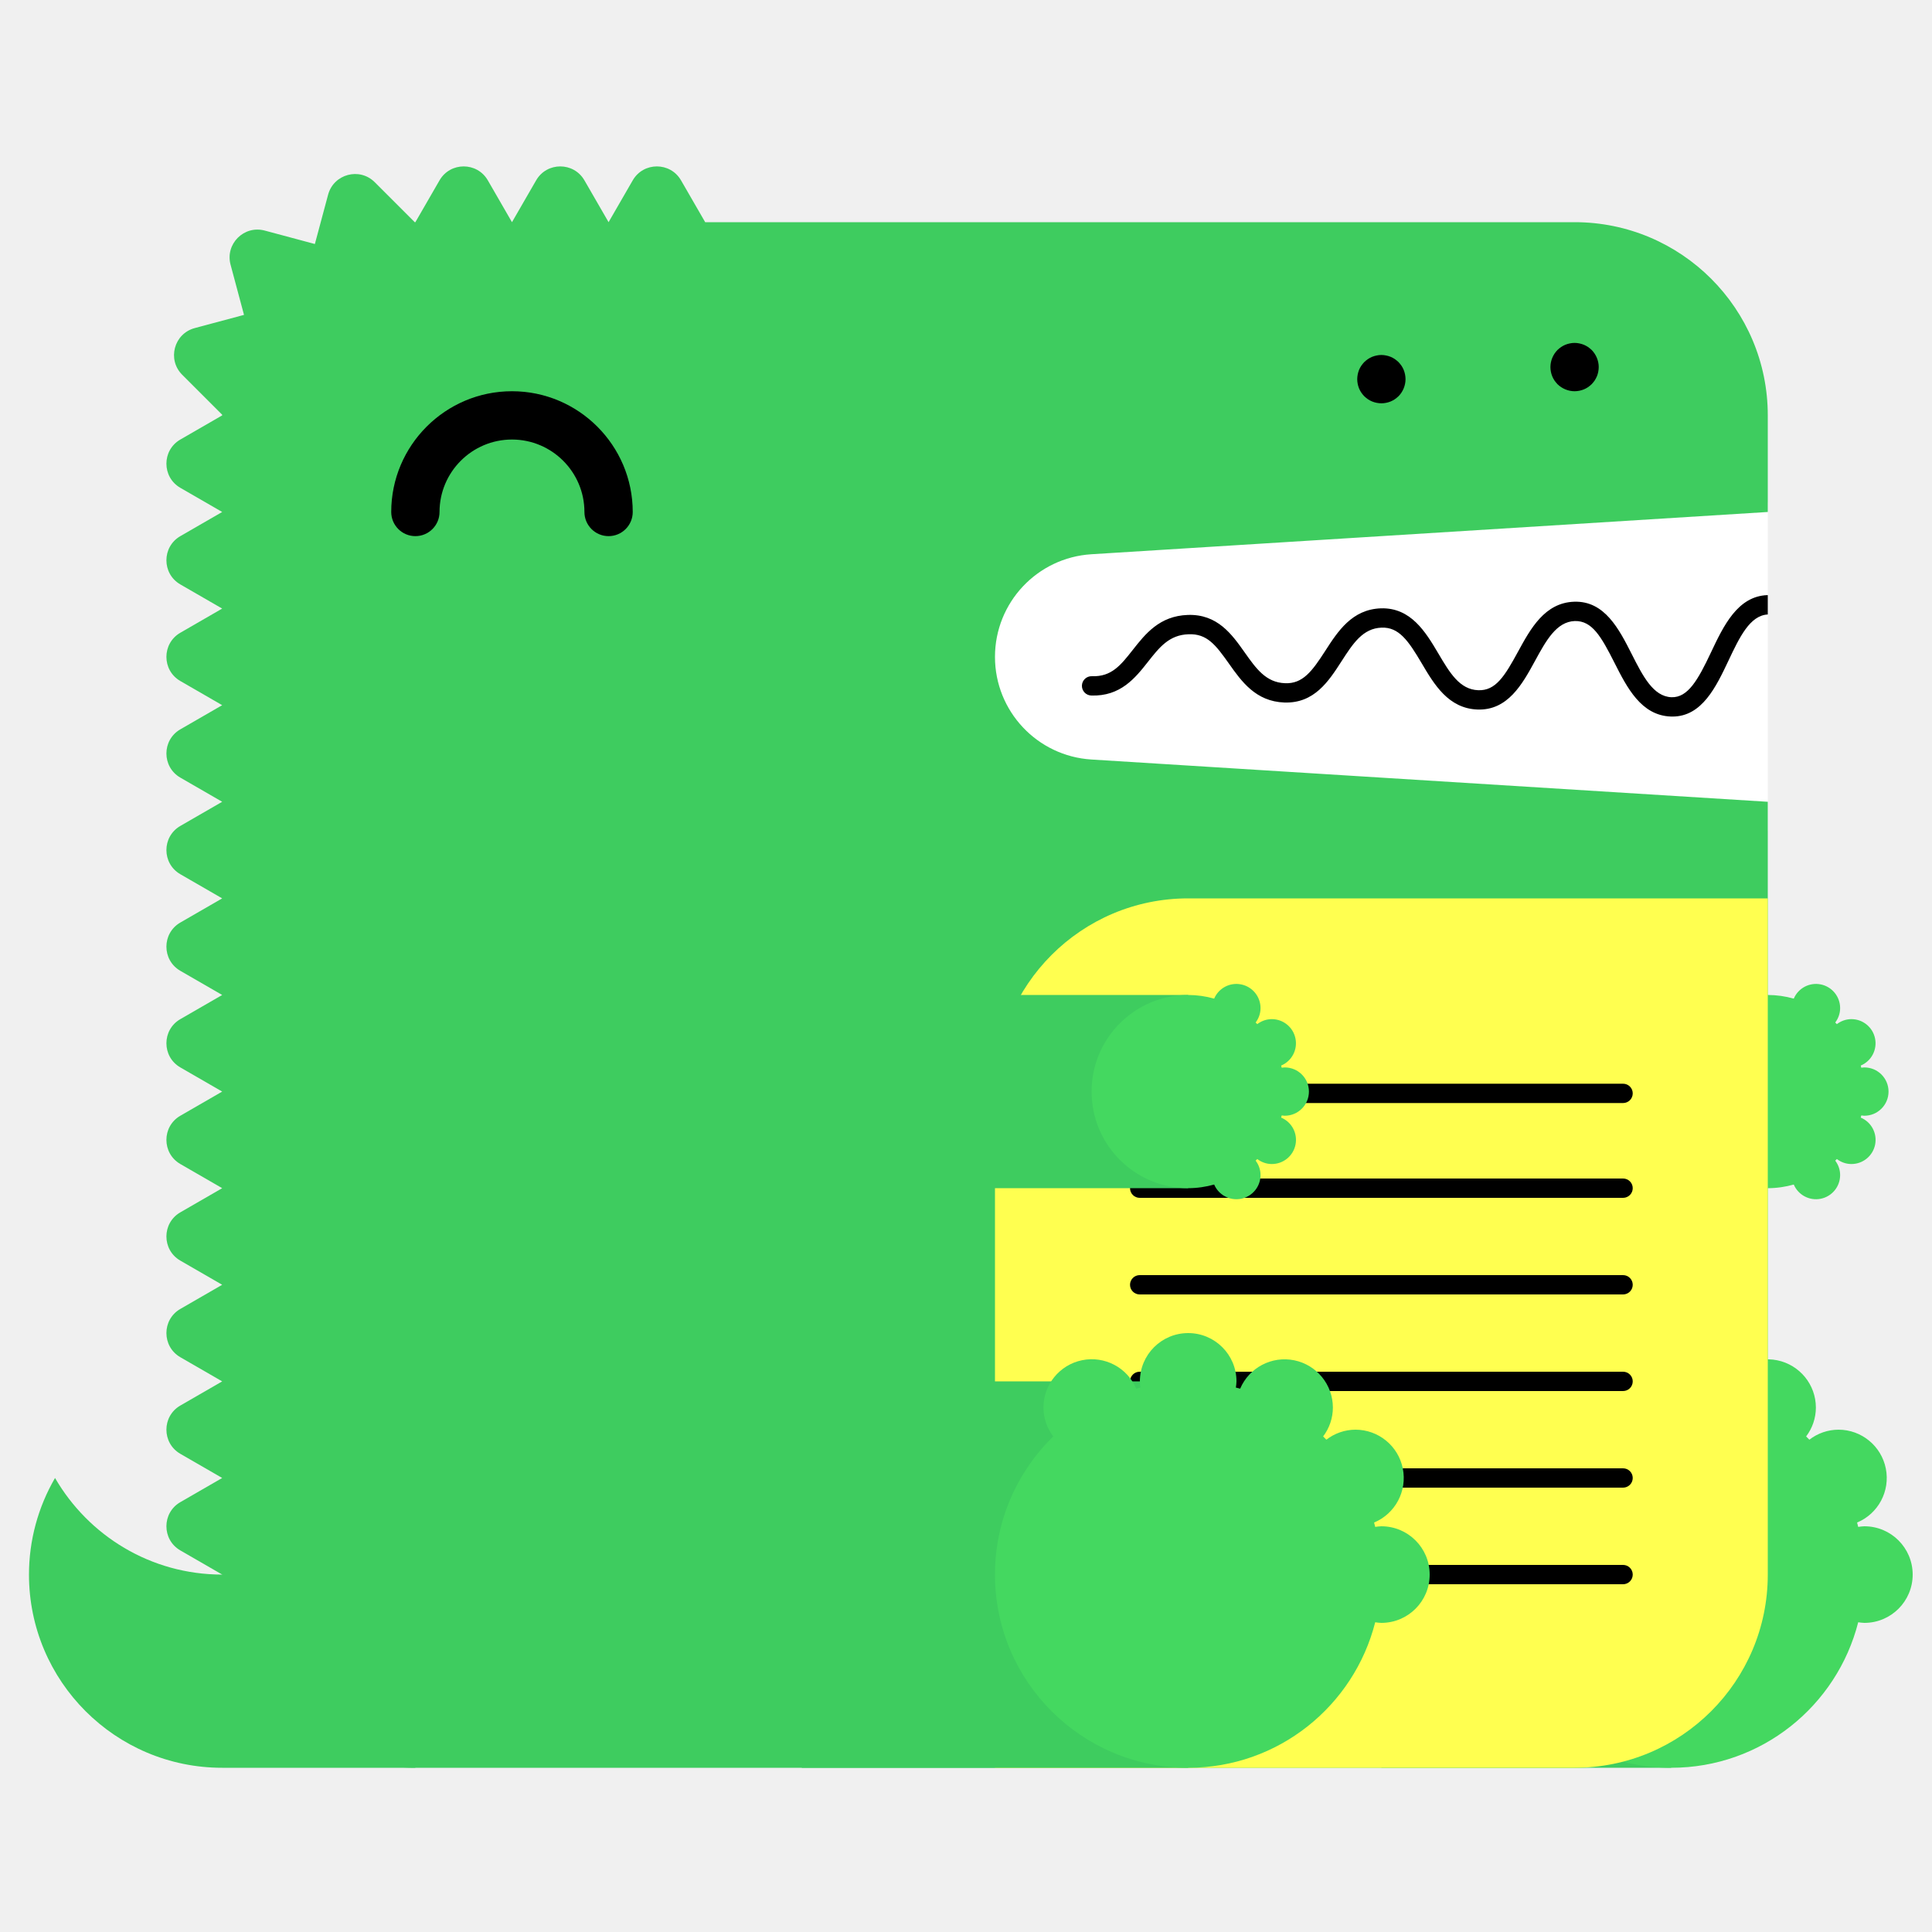
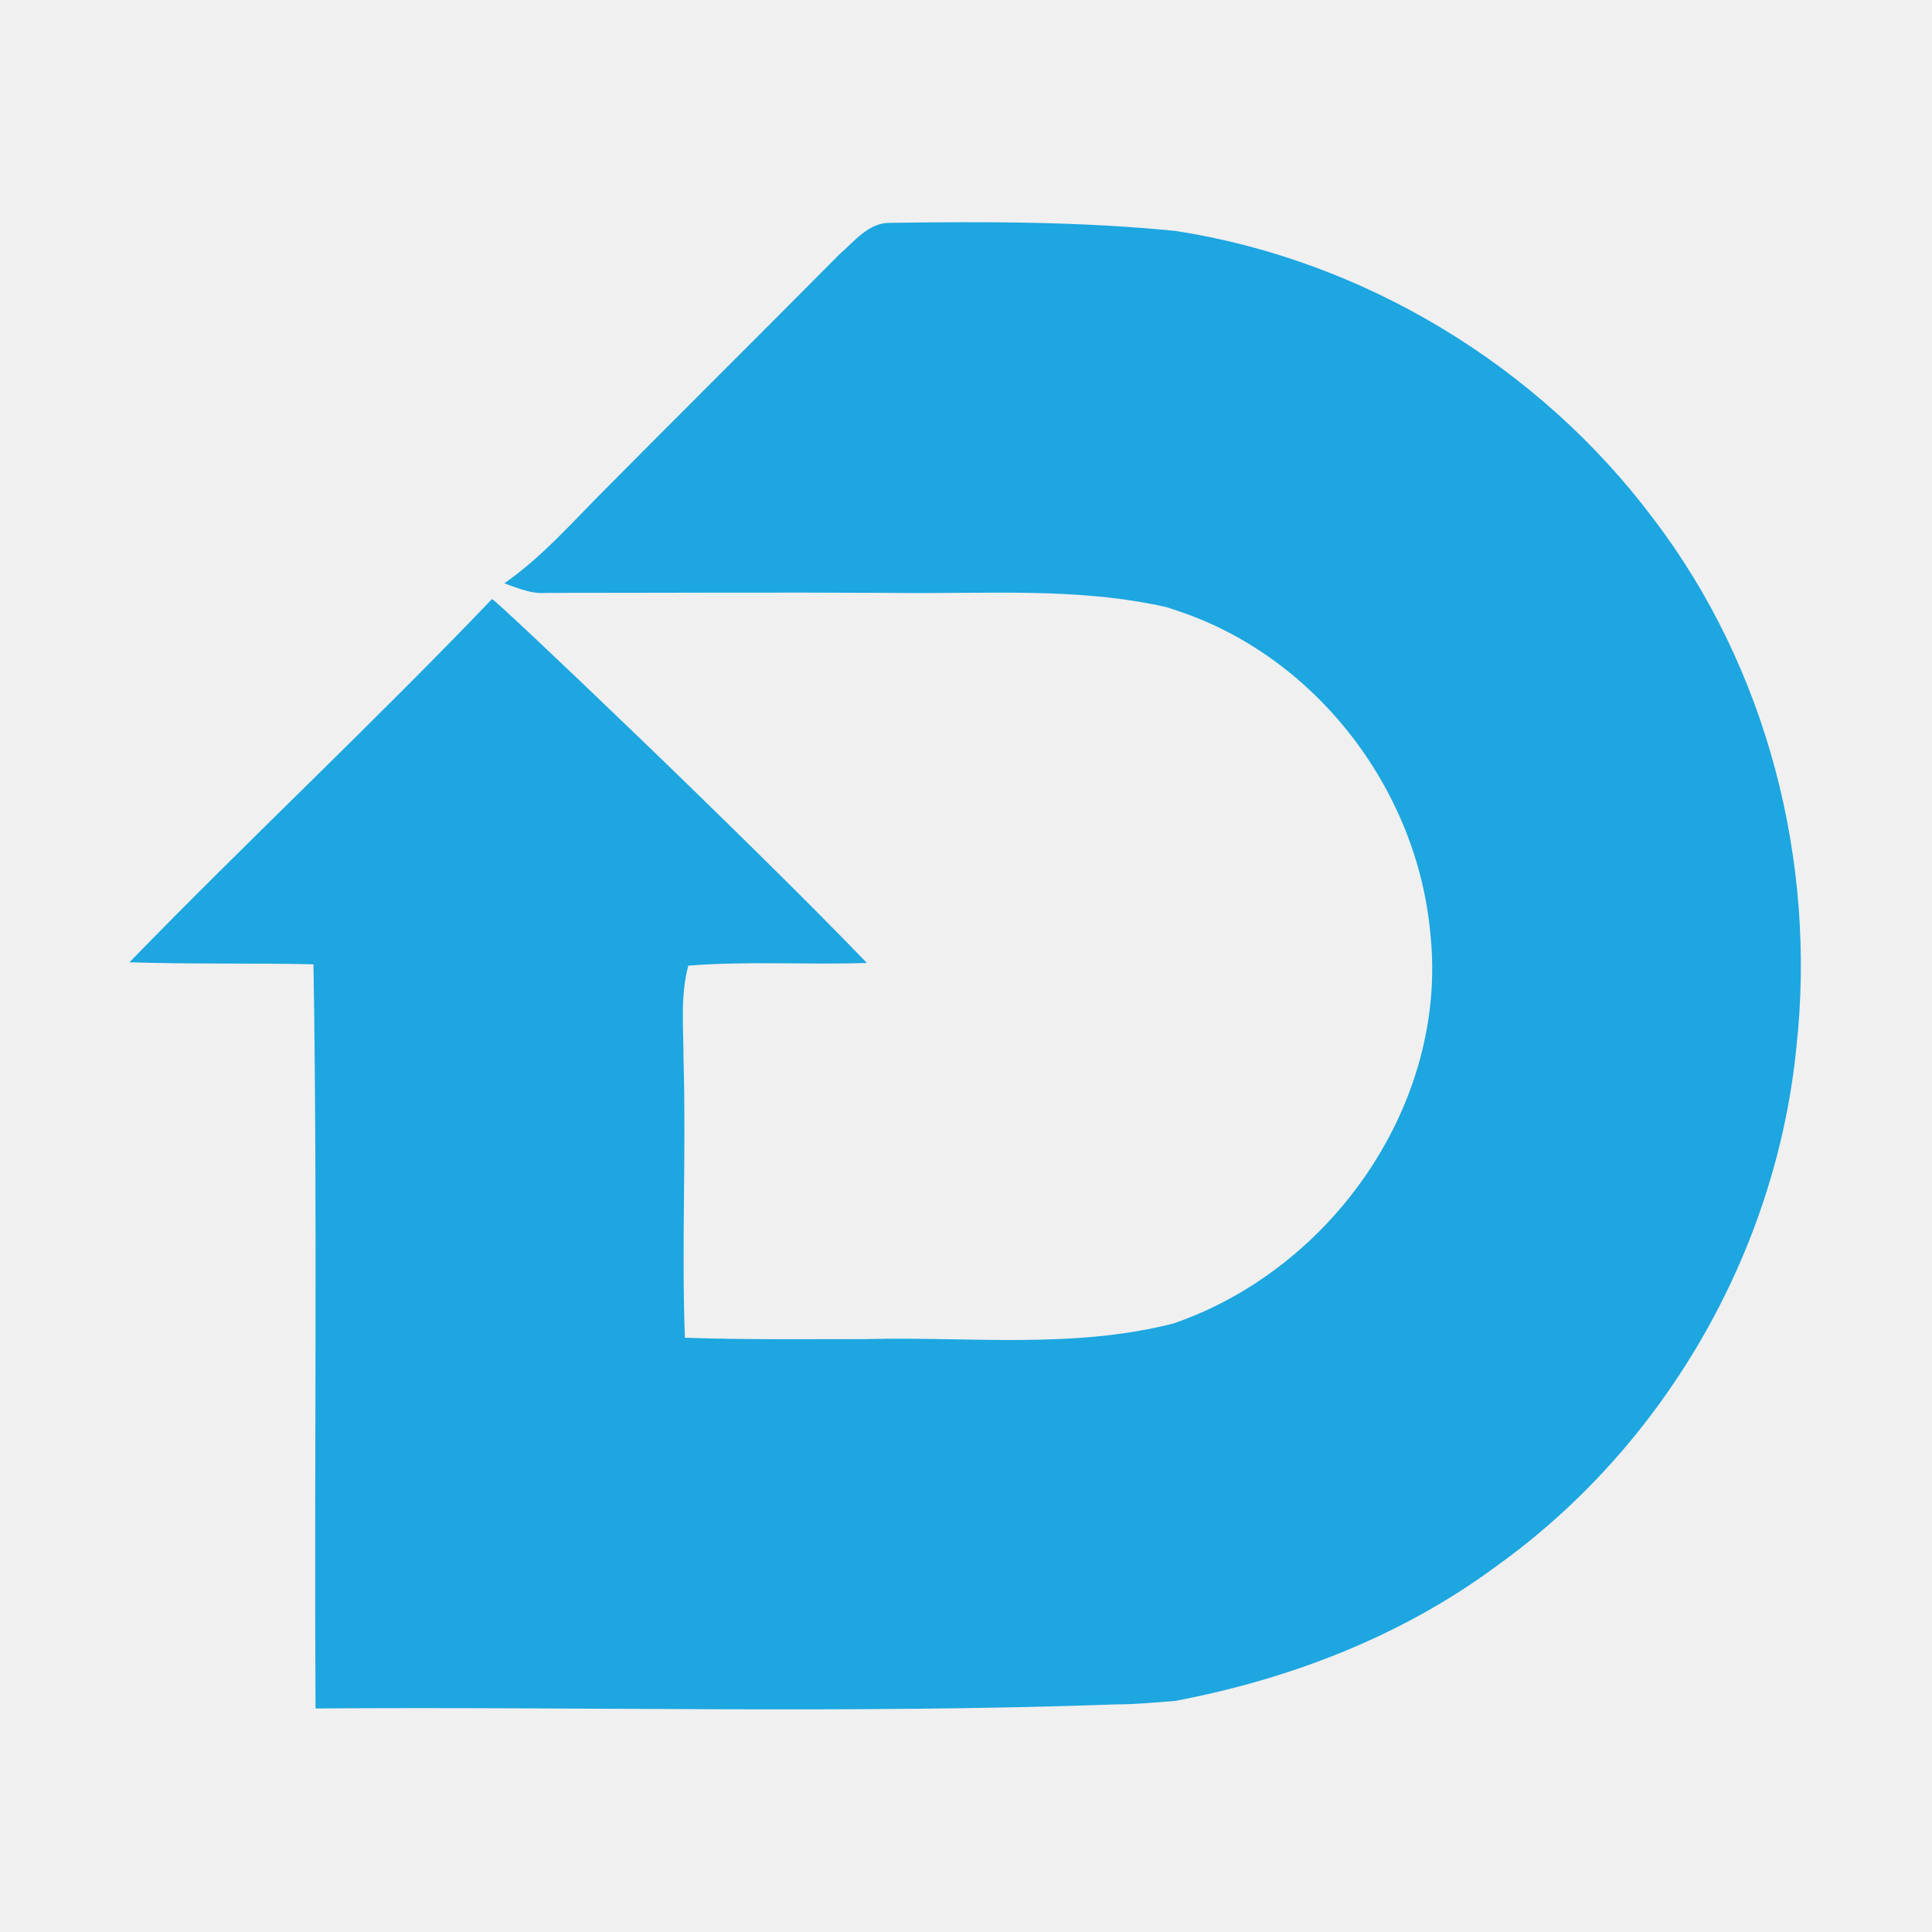
- <svg xmlns="http://www.w3.org/2000/svg" width="200" height="200" viewBox="0 0 200 200">
-   <g fill="none" fill-rule="evenodd">
-     <path fill="#FFF" d="M99 52h84v34H99z" />
-     <path d="M23 163c-7.398 0-13.843-4.027-17.303-10A19.886 19.886 0 0 0 3 163c0 11.046 8.954 20 20 20h20v-20H23z" fill="#3ECC5F" />
-     <path d="M112.98 57.376L183 53V43c0-11.046-8.954-20-20-20H73l-2.5-4.33c-1.112-1.925-3.889-1.925-5 0L63 23l-2.5-4.33c-1.111-1.925-3.889-1.925-5 0L53 23l-2.5-4.33c-1.111-1.925-3.889-1.925-5 0L43 23c-.022 0-.042.003-.065.003l-4.142-4.141c-1.57-1.571-4.252-.853-4.828 1.294l-1.369 5.104-5.192-1.392c-2.148-.575-4.111 1.389-3.535 3.536l1.39 5.193-5.102 1.367c-2.148.576-2.867 3.259-1.296 4.83l4.142 4.142c0 .021-.003.042-.003.064l-4.33 2.5c-1.925 1.111-1.925 3.889 0 5L23 53l-4.33 2.5c-1.925 1.111-1.925 3.889 0 5L23 63l-4.33 2.5c-1.925 1.111-1.925 3.889 0 5L23 73l-4.33 2.5c-1.925 1.111-1.925 3.889 0 5L23 83l-4.33 2.5c-1.925 1.111-1.925 3.889 0 5L23 93l-4.33 2.5c-1.925 1.111-1.925 3.889 0 5L23 103l-4.33 2.5c-1.925 1.111-1.925 3.889 0 5L23 113l-4.33 2.5c-1.925 1.111-1.925 3.889 0 5L23 123l-4.33 2.5c-1.925 1.111-1.925 3.889 0 5L23 133l-4.33 2.5c-1.925 1.111-1.925 3.889 0 5L23 143l-4.33 2.5c-1.925 1.111-1.925 3.889 0 5L23 153l-4.33 2.5c-1.925 1.111-1.925 3.889 0 5L23 163c0 11.046 8.954 20 20 20h120c11.046 0 20-8.954 20-20V83l-70.02-4.376A10.645 10.645 0 0 1 103 68c0-5.621 4.37-10.273 9.98-10.624" fill="#3ECC5F" />
-     <path fill="#3ECC5F" d="M143 183h30v-40h-30z" />
-     <path d="M193 158c-.219 0-.428.037-.639.064-.038-.15-.074-.301-.116-.451A5 5 0 0 0 190.32 148a4.96 4.96 0 0 0-3.016 1.036 26.531 26.531 0 0 0-.335-.336 4.955 4.955 0 0 0 1.011-2.987 5 5 0 0 0-9.599-1.959c-.148-.042-.297-.077-.445-.115.027-.211.064-.42.064-.639a5 5 0 0 0-5-5 5 5 0 0 0-5 5c0 .219.037.428.064.639-.148.038-.297.073-.445.115a4.998 4.998 0 0 0-9.599 1.959c0 1.125.384 2.151 1.011 2.987-3.717 3.632-6.031 8.693-6.031 14.3 0 11.046 8.954 20 20 20 9.339 0 17.16-6.41 19.361-15.064.211.027.42.064.639.064a5 5 0 0 0 5-5 5 5 0 0 0-5-5" fill="#44D860" />
-     <path fill="#3ECC5F" d="M153 123h30v-20h-30z" />
-     <path d="M193 115.5a2.5 2.5 0 1 0 0-5c-.109 0-.214.019-.319.032-.02-.075-.037-.15-.058-.225a2.501 2.501 0 0 0-.963-4.807c-.569 0-1.088.197-1.508.518a6.653 6.653 0 0 0-.168-.168c.314-.417.506-.931.506-1.494a2.5 2.5 0 0 0-4.8-.979A9.987 9.987 0 0 0 183 103c-5.522 0-10 4.478-10 10s4.478 10 10 10c.934 0 1.833-.138 2.69-.377a2.5 2.5 0 0 0 4.8-.979c0-.563-.192-1.077-.506-1.494.057-.055.113-.111.168-.168.42.321.939.518 1.508.518a2.5 2.5 0 0 0 .963-4.807c.021-.074.038-.15.058-.225.105.013.21.032.319.032" fill="#44D860" />
-     <path d="M63 55.5a2.5 2.5 0 0 1-2.5-2.5c0-4.136-3.364-7.5-7.5-7.5s-7.5 3.364-7.5 7.5a2.5 2.5 0 1 1-5 0c0-6.893 5.607-12.5 12.5-12.5S65.5 46.107 65.5 53a2.5 2.5 0 0 1-2.5 2.5" fill="#000" />
-     <path d="M103 183h60c11.046 0 20-8.954 20-20V93h-60c-11.046 0-20 8.954-20 20v70z" fill="#FFFF50" />
-     <path d="M168.02 124h-50.04a1 1 0 1 1 0-2h50.04a1 1 0 1 1 0 2m0 20h-50.04a1 1 0 1 1 0-2h50.04a1 1 0 1 1 0 2m0 20h-50.04a1 1 0 1 1 0-2h50.04a1 1 0 1 1 0 2m0-49.814h-50.04a1 1 0 1 1 0-2h50.04a1 1 0 1 1 0 2m0 19.814h-50.04a1 1 0 1 1 0-2h50.04a1 1 0 1 1 0 2m0 20h-50.04a1 1 0 1 1 0-2h50.04a1 1 0 1 1 0 2M183 61.611c-.012 0-.022-.006-.034-.005-3.09.105-4.552 3.196-5.842 5.923-1.346 2.85-2.387 4.703-4.093 4.647-1.889-.068-2.969-2.202-4.113-4.46-1.314-2.594-2.814-5.536-5.963-5.426-3.046.104-4.513 2.794-5.807 5.167-1.377 2.528-2.314 4.065-4.121 3.994-1.927-.07-2.951-1.805-4.136-3.813-1.321-2.236-2.848-4.75-5.936-4.664-2.994.103-4.465 2.385-5.763 4.4-1.373 2.13-2.335 3.428-4.165 3.351-1.973-.07-2.992-1.51-4.171-3.177-1.324-1.873-2.816-3.993-5.895-3.89-2.928.1-4.399 1.97-5.696 3.618-1.232 1.564-2.194 2.802-4.229 2.724a1 1 0 0 0-.072 2c3.017.101 4.545-1.8 5.872-3.487 1.177-1.496 2.193-2.787 4.193-2.855 1.926-.082 2.829 1.115 4.195 3.045 1.297 1.834 2.769 3.914 5.731 4.021 3.103.104 4.596-2.215 5.918-4.267 1.182-1.834 2.202-3.417 4.15-3.484 1.793-.067 2.769 1.35 4.145 3.681 1.297 2.197 2.766 4.686 5.787 4.796 3.125.108 4.634-2.62 5.949-5.035 1.139-2.088 2.214-4.06 4.119-4.126 1.793-.042 2.728 1.595 4.111 4.33 1.292 2.553 2.757 5.445 5.825 5.556l.169.003c3.064 0 4.518-3.075 5.805-5.794 1.139-2.41 2.217-4.68 4.067-4.773v-2z" fill="#000" />
-     <path fill="#3ECC5F" d="M83 183h40v-40H83z" />
-     <path d="M143 158c-.219 0-.428.037-.639.064-.038-.15-.074-.301-.116-.451A5 5 0 0 0 140.32 148a4.96 4.96 0 0 0-3.016 1.036 26.531 26.531 0 0 0-.335-.336 4.955 4.955 0 0 0 1.011-2.987 5 5 0 0 0-9.599-1.959c-.148-.042-.297-.077-.445-.115.027-.211.064-.42.064-.639a5 5 0 0 0-5-5 5 5 0 0 0-5 5c0 .219.037.428.064.639-.148.038-.297.073-.445.115a4.998 4.998 0 0 0-9.599 1.959c0 1.125.384 2.151 1.011 2.987-3.717 3.632-6.031 8.693-6.031 14.3 0 11.046 8.954 20 20 20 9.339 0 17.16-6.41 19.361-15.064.211.027.42.064.639.064a5 5 0 0 0 5-5 5 5 0 0 0-5-5" fill="#44D860" />
-     <path fill="#3ECC5F" d="M83 123h40v-20H83z" />
-     <path d="M133 115.5a2.5 2.5 0 1 0 0-5c-.109 0-.214.019-.319.032-.02-.075-.037-.15-.058-.225a2.501 2.501 0 0 0-.963-4.807c-.569 0-1.088.197-1.508.518a6.653 6.653 0 0 0-.168-.168c.314-.417.506-.931.506-1.494a2.5 2.5 0 0 0-4.8-.979A9.987 9.987 0 0 0 123 103c-5.522 0-10 4.478-10 10s4.478 10 10 10c.934 0 1.833-.138 2.69-.377a2.5 2.5 0 0 0 4.8-.979c0-.563-.192-1.077-.506-1.494.057-.055.113-.111.168-.168.42.321.939.518 1.508.518a2.5 2.5 0 0 0 .963-4.807c.021-.074.038-.15.058-.225.105.013.21.032.319.032" fill="#44D860" />
-     <path d="M143 41.75c-.16 0-.33-.02-.49-.05a2.52 2.52 0 0 1-.47-.14c-.15-.06-.29-.14-.431-.23-.13-.09-.259-.2-.38-.31-.109-.12-.219-.24-.309-.38s-.17-.28-.231-.43a2.619 2.619 0 0 1-.189-.96c0-.16.02-.33.05-.49.03-.16.08-.31.139-.47.061-.15.141-.29.231-.43.09-.13.2-.26.309-.38.121-.11.25-.22.38-.31.141-.09.281-.17.431-.23.149-.06.31-.11.47-.14.32-.07.65-.07.98 0 .159.03.32.08.47.14.149.06.29.14.43.23.13.09.259.2.38.31.11.12.22.25.31.38.09.14.17.28.23.43.06.16.11.31.14.47.029.16.05.33.05.49 0 .66-.271 1.31-.73 1.77-.121.11-.25.22-.38.31-.14.09-.281.17-.43.23a2.565 2.565 0 0 1-.96.19m20-1.25c-.66 0-1.3-.27-1.771-.73a3.802 3.802 0 0 1-.309-.38c-.09-.14-.17-.28-.231-.43a2.619 2.619 0 0 1-.189-.96c0-.66.27-1.3.729-1.77.121-.11.25-.22.38-.31.141-.09.281-.17.431-.23.149-.06.31-.11.47-.14.32-.07.66-.07.98 0 .159.03.32.08.47.14.149.06.29.14.43.23.13.09.259.2.38.31.459.47.73 1.11.73 1.77 0 .16-.021.33-.05.49-.03.16-.08.32-.14.47-.07.15-.14.29-.23.43-.09.13-.2.26-.31.38-.121.11-.25.22-.38.31-.14.09-.281.17-.43.23a2.565 2.565 0 0 1-.96.19" fill="#000" />
+ <svg xmlns="http://www.w3.org/2000/svg" version="1.1" id="Layer_1" x="0px" y="0px" viewBox="0 0 28.35 28.35" style="enable-background:new 0 0 28.35 28.35;" xml:space="preserve">
+   <style type="text/css">
+ 	.st0{fill:#0469AE;}
+ 	.st1{fill:#1DA6E0;}
+ </style>
+   <g>
+     <g>
+       <path class="st1" d="M24.26,7.61c-1.68-2.24-4.24-3.79-7-4.22c-1.39-0.14-2.79-0.14-4.19-0.12c-0.32-0.01-0.53,0.27-0.75,0.46    c-1.14,1.15-2.29,2.29-3.43,3.44C8.41,7.65,7.96,8.17,7.4,8.56c0.2,0.07,0.4,0.16,0.62,0.14c1.69,0,3.38-0.01,5.07,0    c1.35,0.02,2.71-0.09,4.03,0.21l0.12,0.04c2.05,0.66,3.56,2.62,3.75,4.76c0.26,2.48-1.44,4.91-3.77,5.71    c-1.48,0.38-3.01,0.19-4.52,0.23c-0.88,0-1.76,0.01-2.65-0.02c-0.05-1.36,0.02-2.72-0.02-4.09c0-0.46-0.05-0.92,0.07-1.37    c0.87-0.07,1.74-0.01,2.62-0.04c-1.7-1.77-5.42-5.31-5.5-5.34c-1.73,1.81-3.57,3.53-5.32,5.33c0.9,0.03,1.8,0.01,2.7,0.03    c0.06,3.64,0.01,7.28,0.03,10.92c3.92-0.03,7.84,0.08,11.75-0.06c0.29,0,0.58-0.03,0.86-0.05c1.69-0.32,3.33-0.95,4.72-1.98    c2.46-1.76,4.1-4.6,4.4-7.61C26.66,12.64,25.93,9.8,24.26,7.61z" />
+     </g>
  </g>
</svg>
